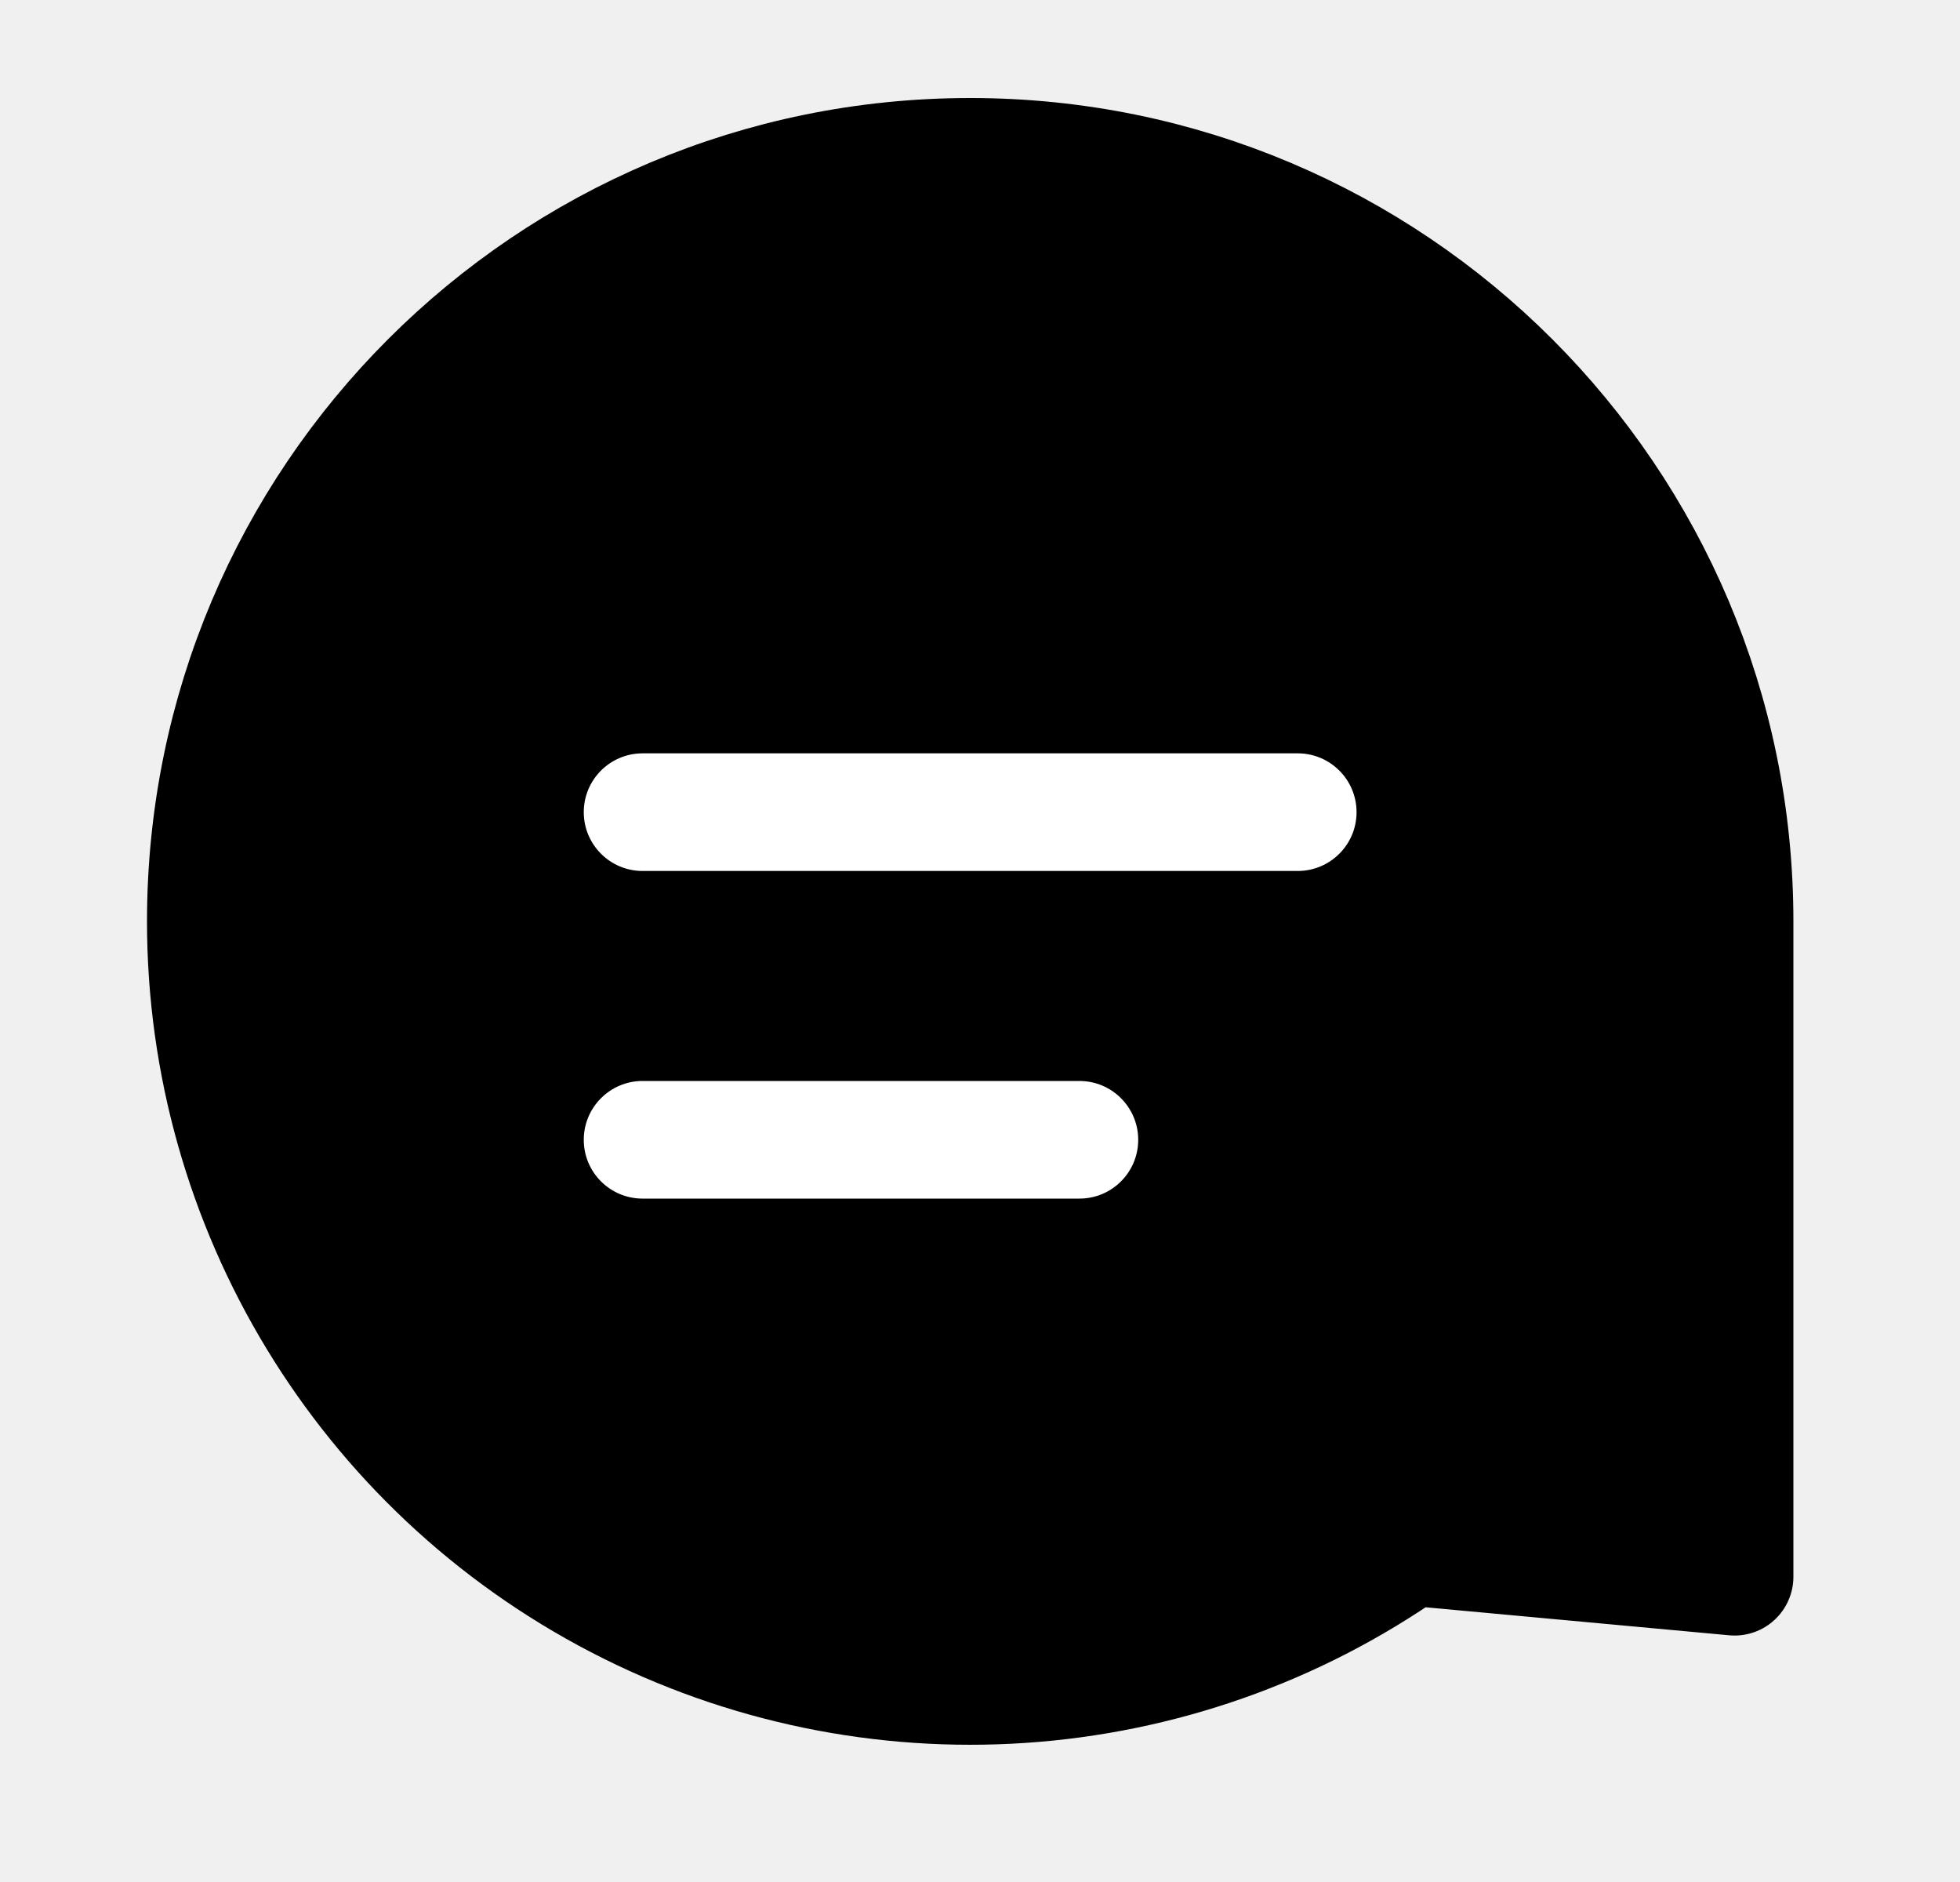
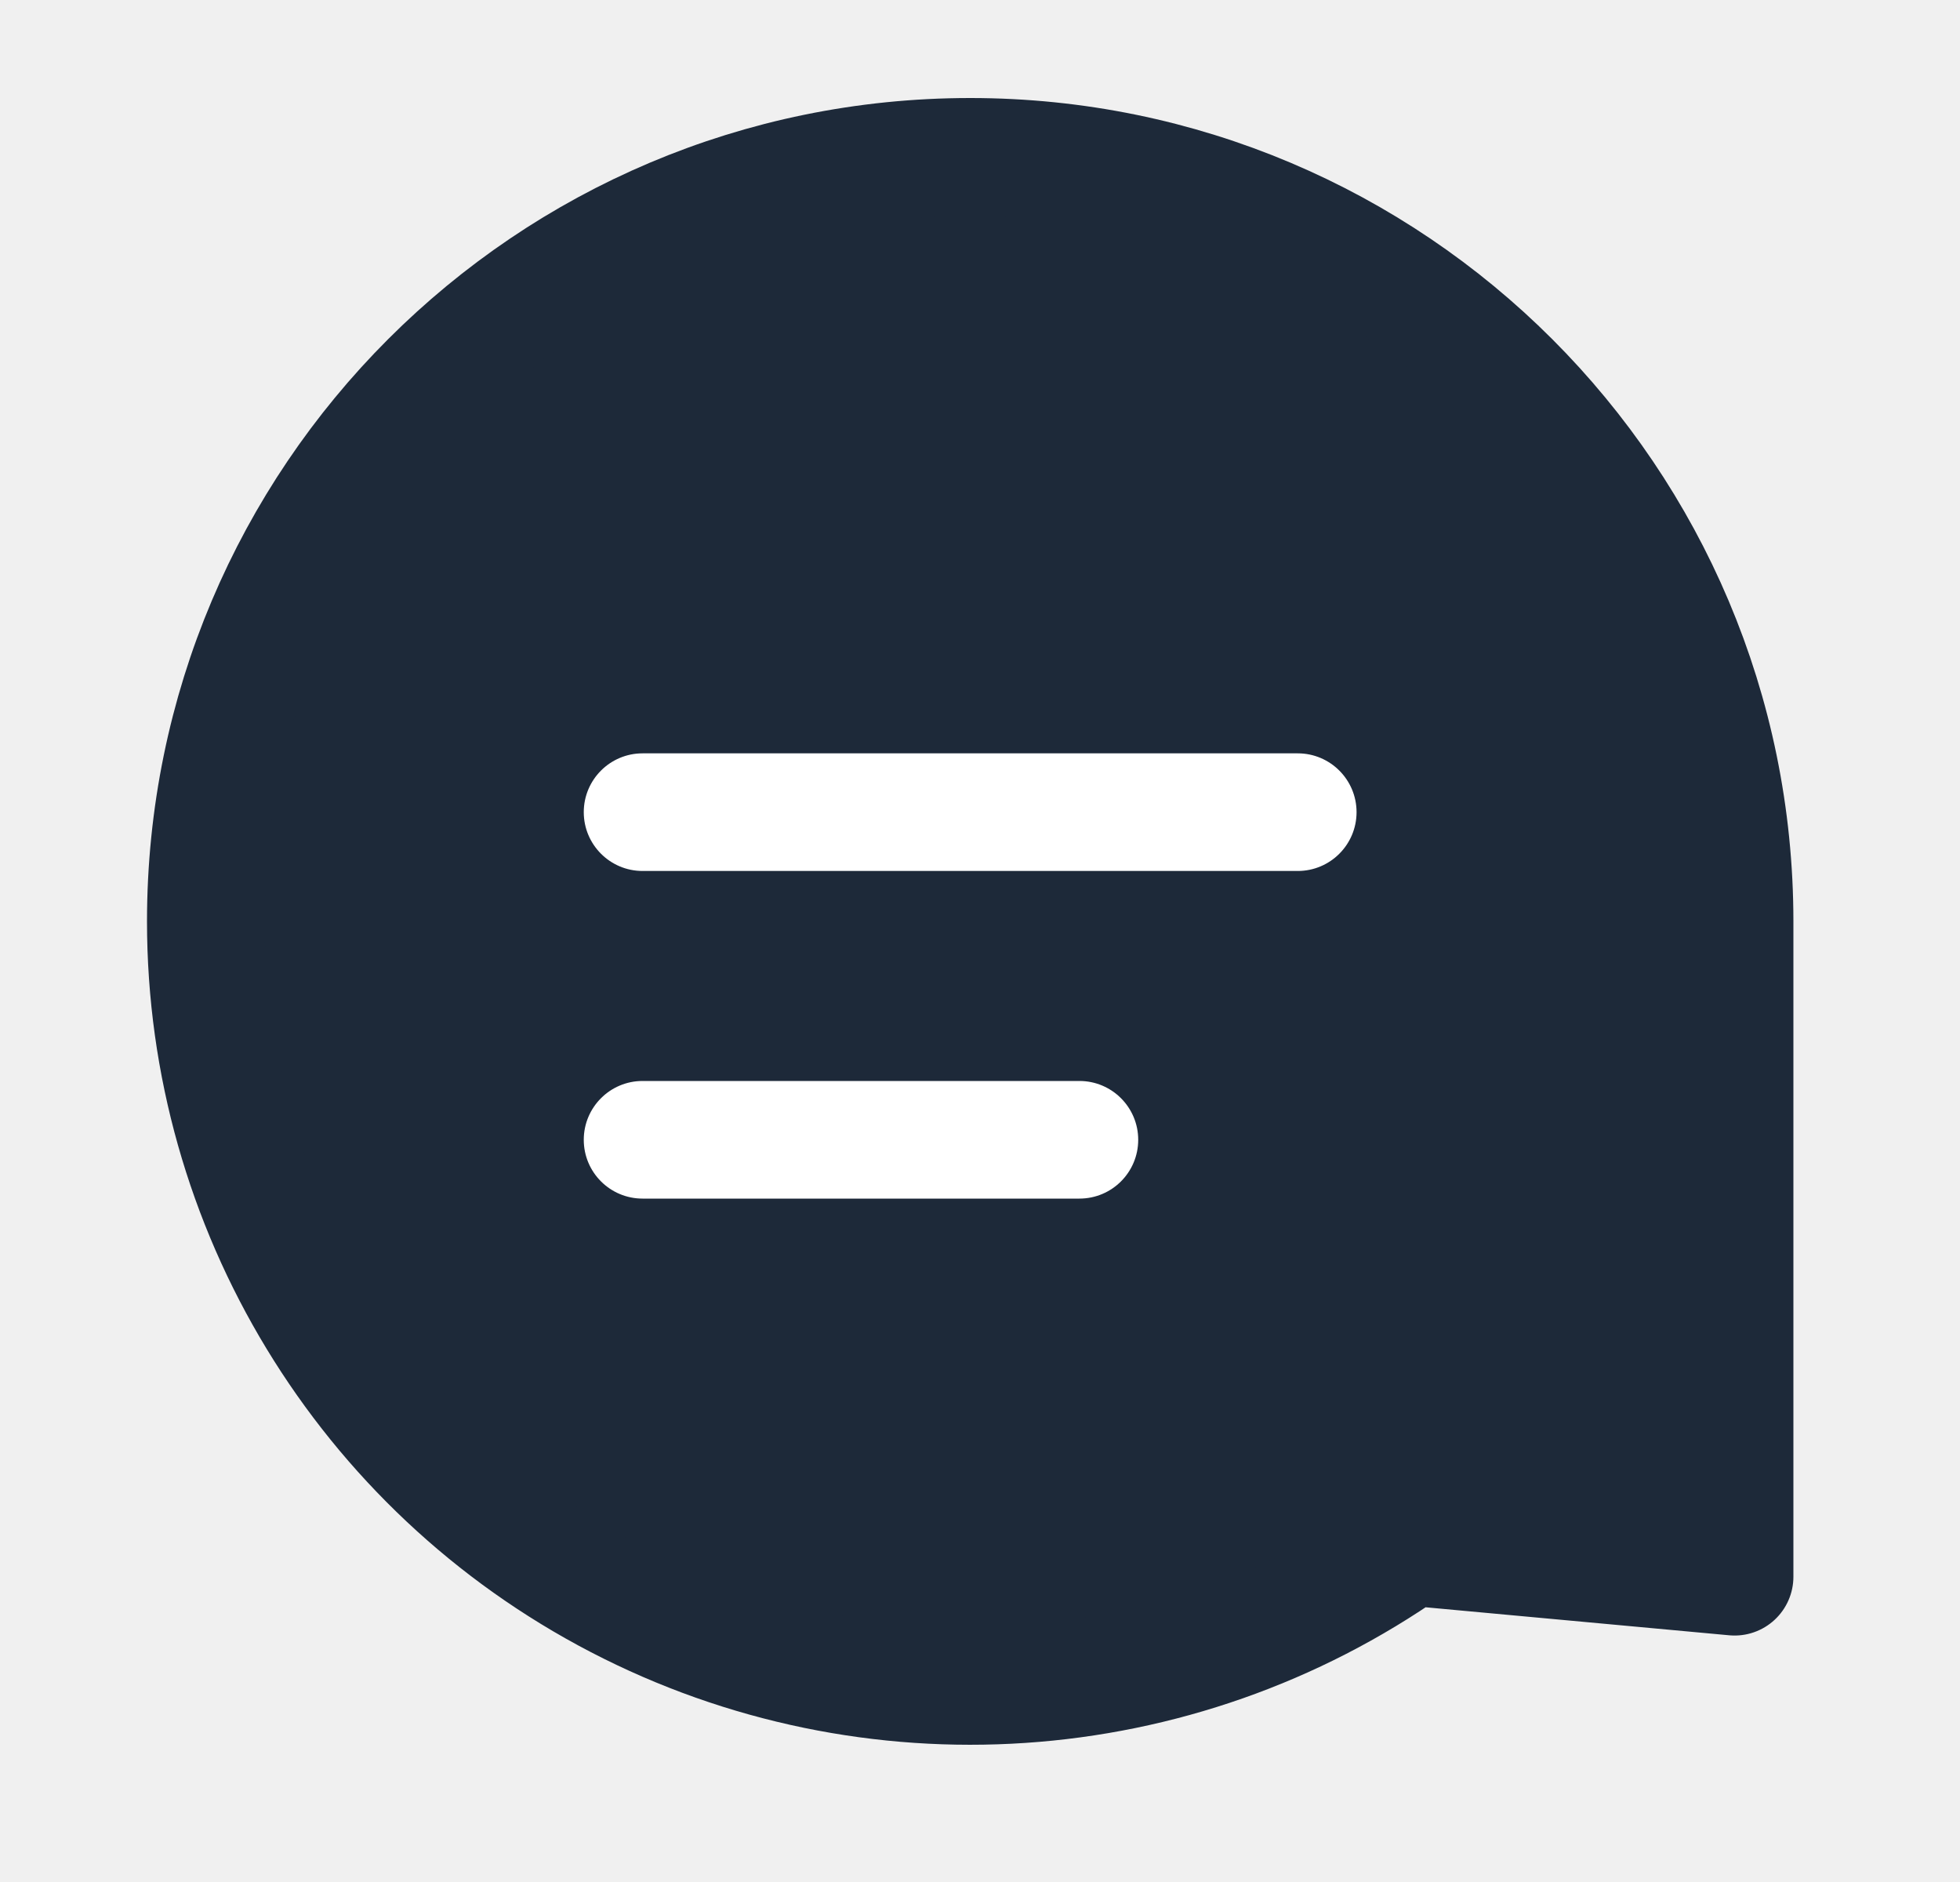
<svg xmlns="http://www.w3.org/2000/svg" width="25" height="24" viewBox="0 0 25 24" fill="none">
-   <path fill-rule="evenodd" clip-rule="evenodd" d="M2.625 11.75C2.625 15.389 4.652 18.726 7.882 20.403C11.112 22.08 15.007 21.819 17.984 19.725L22.125 20.107V11.75C22.125 6.365 17.759 2 12.375 2C6.99 2 2.625 6.365 2.625 11.75Z" fill="black" stroke="black" stroke-width="1.5" stroke-linecap="round" stroke-linejoin="round" />
-   <path fill-rule="evenodd" clip-rule="evenodd" d="M8.196 14.535H13.768H8.196ZM8.196 10.357H16.553H8.196Z" fill="black" />
+   <path fill-rule="evenodd" clip-rule="evenodd" d="M2.625 11.75C2.625 15.389 4.652 18.726 7.882 20.403C11.112 22.08 15.007 21.819 17.984 19.725L22.125 20.107V11.75C22.125 6.365 17.759 2 12.375 2C6.99 2 2.625 6.365 2.625 11.75Z" fill="#1D2939" stroke="#1D2939" stroke-width="1.5" stroke-linecap="round" stroke-linejoin="round" />
+   <path fill-rule="evenodd" clip-rule="evenodd" d="M8.196 14.535H13.768H8.196ZM8.196 10.357H16.553H8.196Z" fill="#1D2939" />
  <path d="M8.196 13.785C7.782 13.785 7.446 14.121 7.446 14.535C7.446 14.95 7.782 15.285 8.196 15.285V13.785ZM13.768 15.285C14.182 15.285 14.518 14.95 14.518 14.535C14.518 14.121 14.182 13.785 13.768 13.785V15.285ZM8.196 9.607C7.782 9.607 7.446 9.943 7.446 10.357C7.446 10.771 7.782 11.107 8.196 11.107V9.607ZM16.553 11.107C16.967 11.107 17.303 10.771 17.303 10.357C17.303 9.943 16.967 9.607 16.553 9.607V11.107ZM8.196 15.285H13.768V13.785H8.196V15.285ZM8.196 11.107H16.553V9.607H8.196V11.107Z" fill="white" />
</svg>
